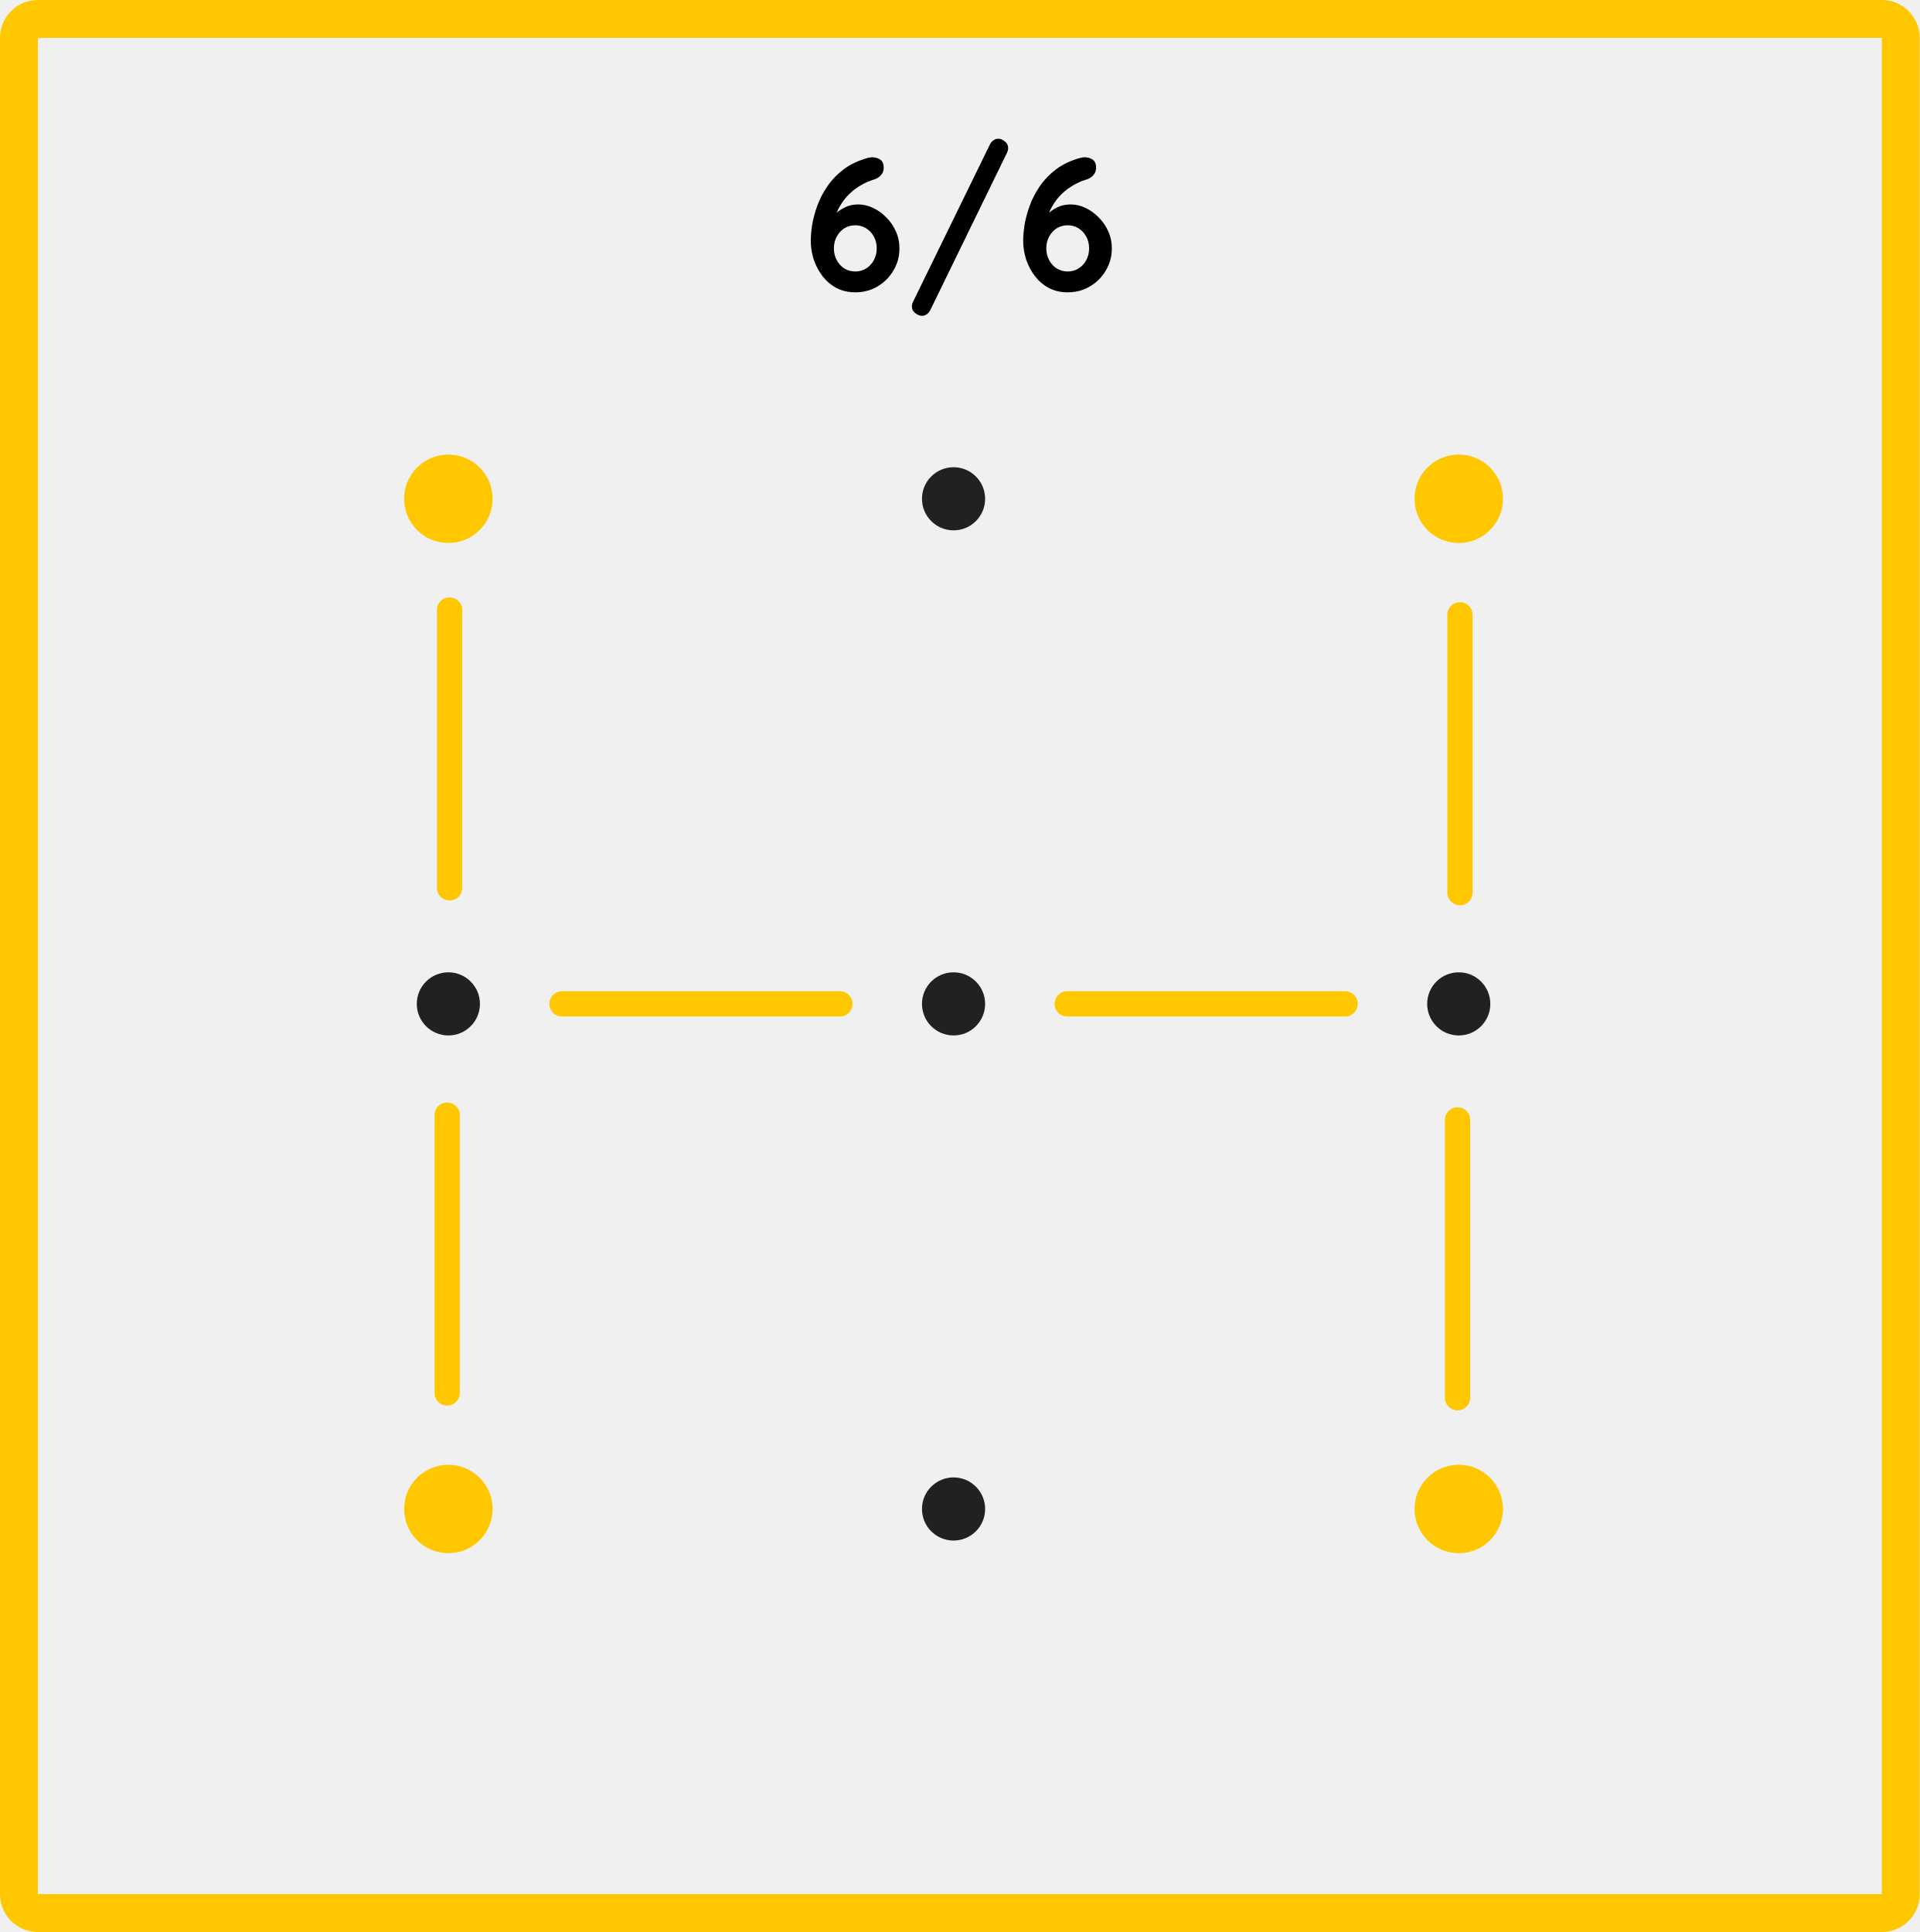
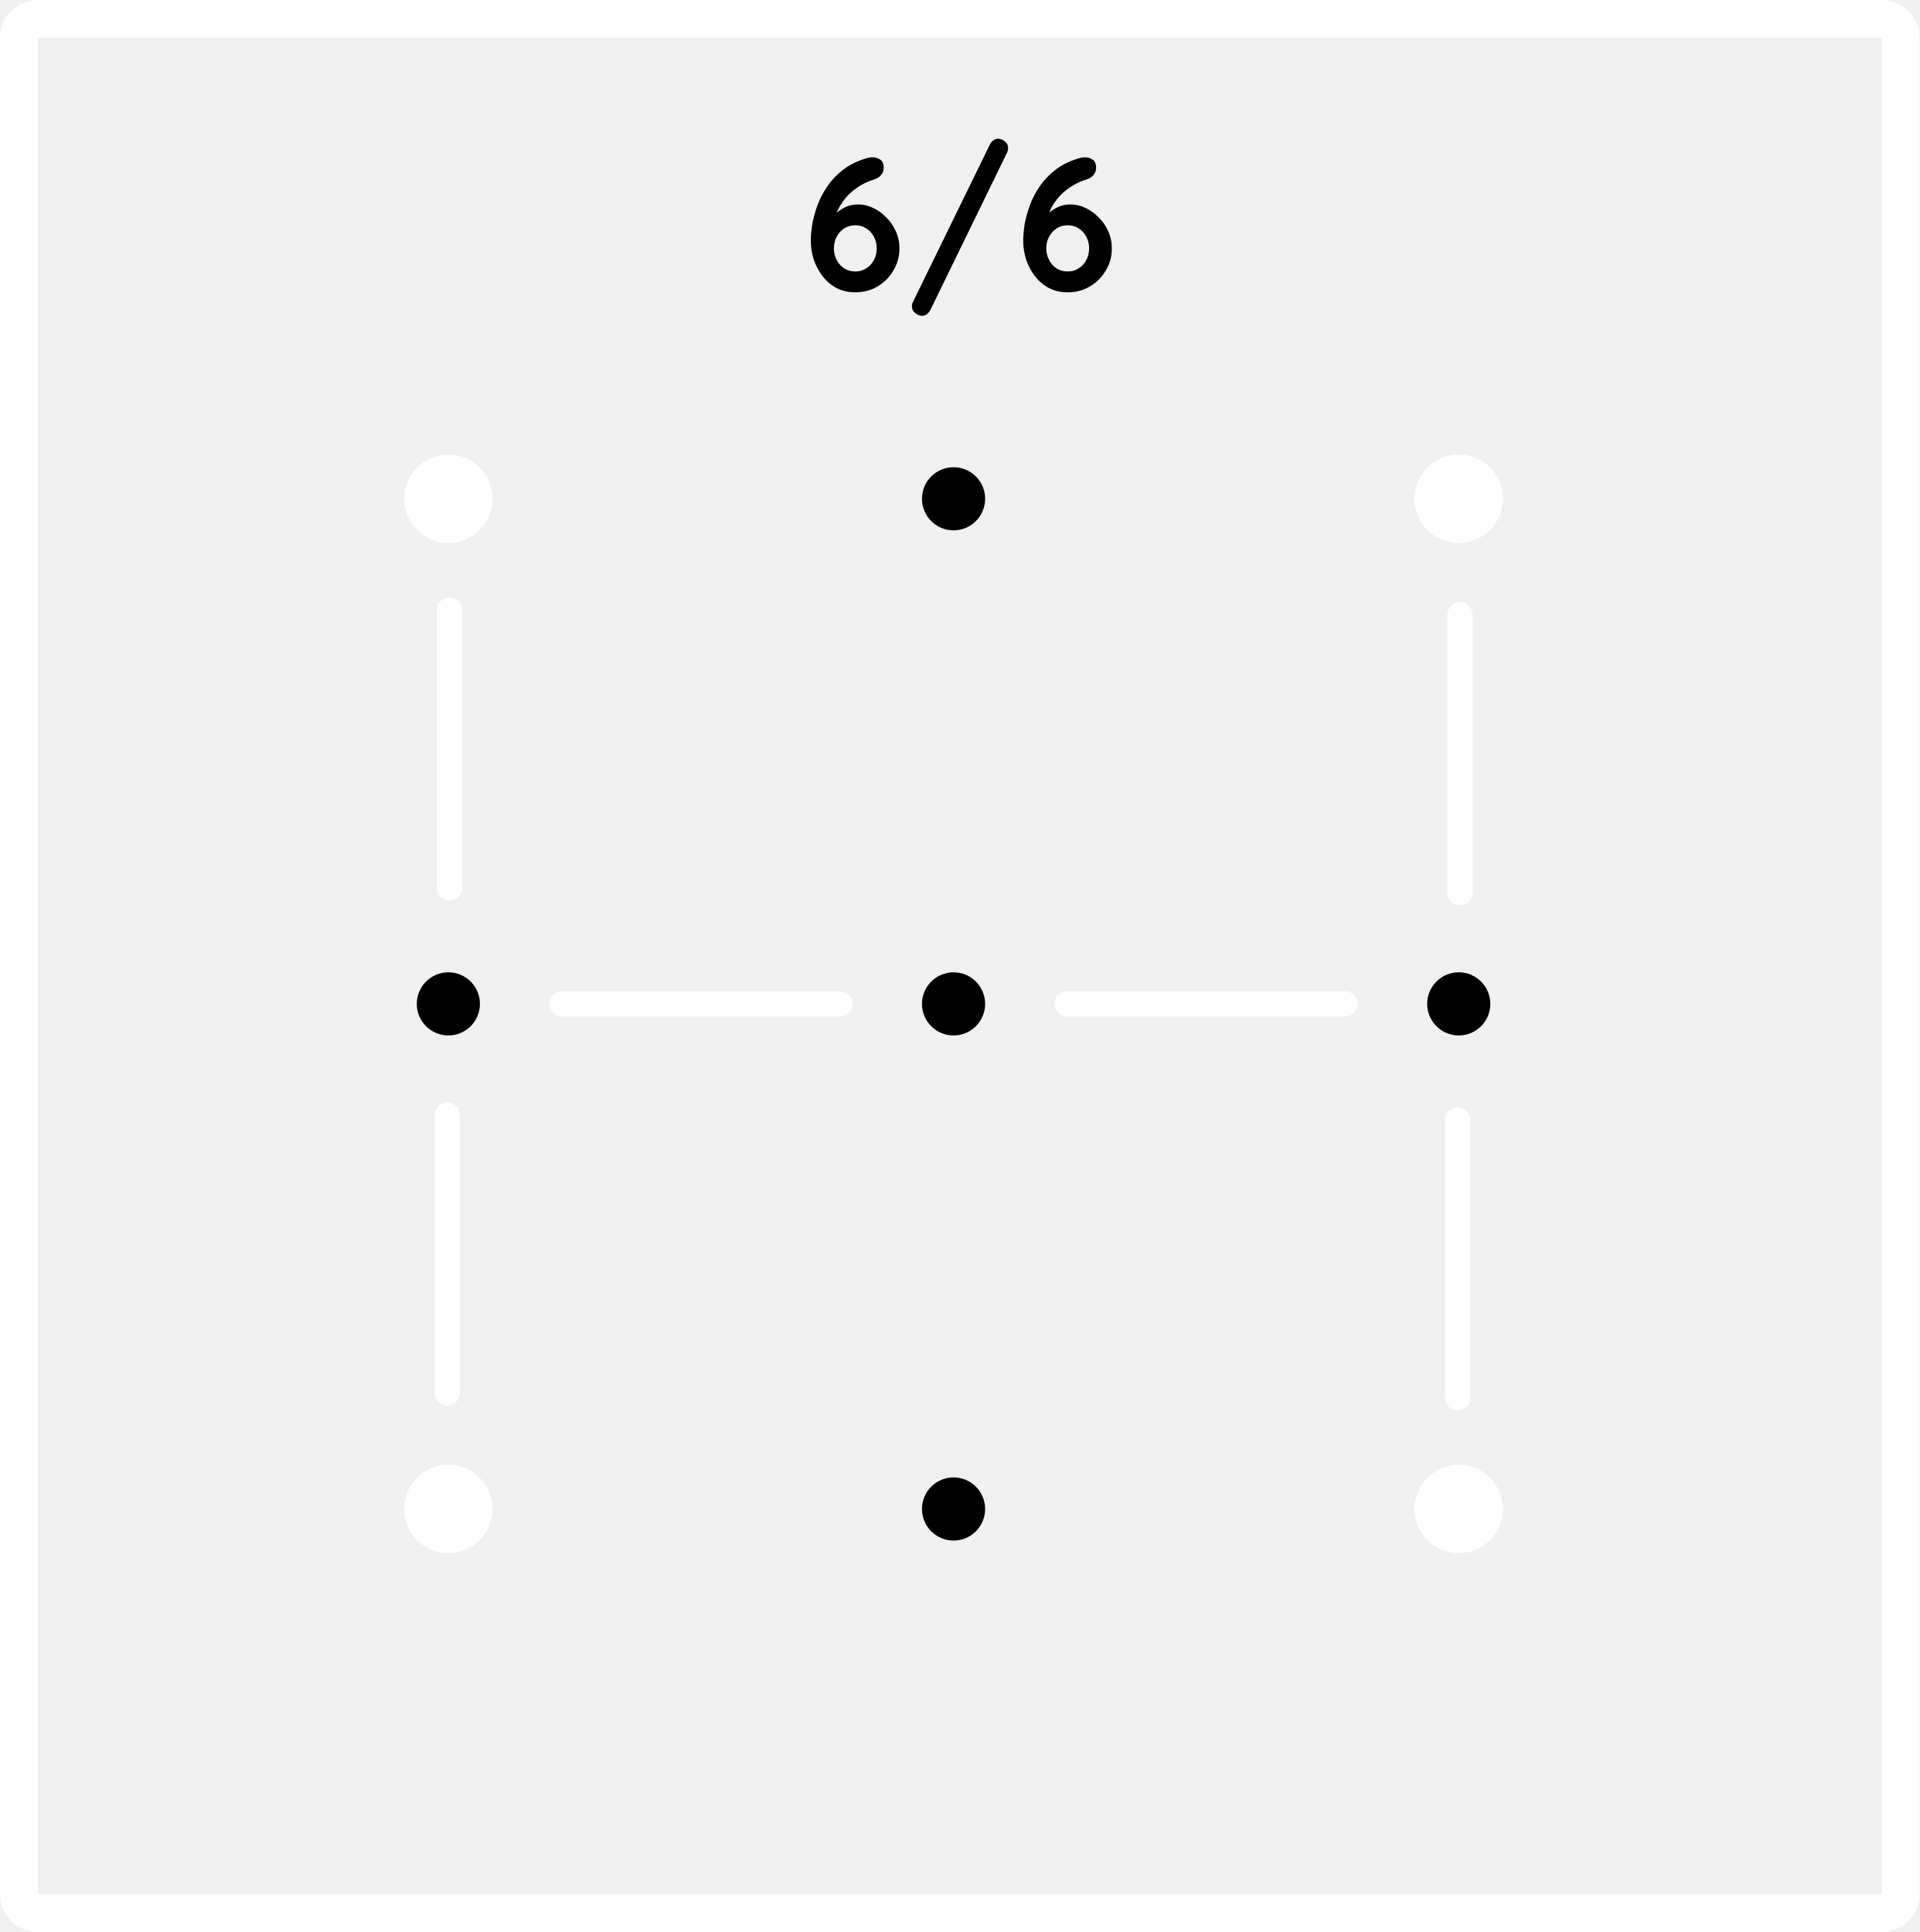
<svg xmlns="http://www.w3.org/2000/svg" width="152" height="153" viewBox="0 0 152 153" fill="none">
-   <rect x="1.5" y="1.5" width="149" height="150" rx="1.5" stroke="#FFC700" stroke-width="3" />
-   <circle cx="75.5" cy="39.5" r="2.5" fill="#212121" />
-   <circle cx="35.5" cy="39.5" r="3.5" fill="#FFC700" />
-   <circle cx="75.5" cy="119.5" r="2.5" fill="#212121" />
-   <circle cx="35.5" cy="119.5" r="3.5" fill="#FFC700" />
-   <circle cx="115.5" cy="39.5" r="3.5" fill="#FFC700" />
-   <circle cx="115.5" cy="119.5" r="3.5" fill="#FFC700" />
-   <circle cx="115.5" cy="79.5" r="2.5" fill="#212121" />
-   <circle cx="75.5" cy="79.5" r="2.5" fill="#212121" />
-   <circle cx="35.5" cy="79.5" r="2.5" fill="#212121" />
-   <rect x="43.5" y="78.5" width="24" height="2" rx="1" fill="#FFC700" />
-   <rect x="83.5" y="78.5" width="24" height="2" rx="1" fill="#FFC700" />
-   <rect x="116.594" y="47.69" width="24" height="2" rx="1" transform="rotate(90 116.594 47.6899)" fill="#FFC700" />
-   <rect x="116.405" y="87.689" width="24" height="2" rx="1" transform="rotate(90 116.405 87.6895)" fill="#FFC700" />
-   <rect x="36.595" y="47.31" width="24" height="2" rx="1" transform="rotate(90 36.5952 47.3105)" fill="#FFC700" />
-   <rect x="36.406" y="87.31" width="24" height="2" rx="1" transform="rotate(90 36.4055 87.3101)" fill="#FFC700" />
+   <rect x="1.5" y="1.5" width="149" height="150" rx="1.5" stroke="#FFFFFF" stroke-width="3" />
+   <circle cx="75.5" cy="39.5" r="2.5" fill="#000000" />
+   <circle cx="35.5" cy="39.5" r="3.5" fill="#FFFFFF" />
+   <circle cx="75.5" cy="119.5" r="2.5" fill="#000000" />
+   <circle cx="35.5" cy="119.5" r="3.5" fill="#FFFFFF" />
+   <circle cx="115.5" cy="39.5" r="3.5" fill="#FFFFFF" />
+   <circle cx="115.5" cy="119.5" r="3.5" fill="#FFFFFF" />
+   <circle cx="115.5" cy="79.5" r="2.5" fill="#000000" />
+   <circle cx="75.5" cy="79.5" r="2.5" fill="#000000" />
+   <circle cx="35.5" cy="79.5" r="2.5" fill="#000000" />
+   <rect x="43.5" y="78.5" width="24" height="2" rx="1" fill="#FFFFFF" />
+   <rect x="83.5" y="78.5" width="24" height="2" rx="1" fill="#FFFFFF" />
+   <rect x="116.594" y="47.69" width="24" height="2" rx="1" transform="rotate(90 116.594 47.6899)" fill="#FFFFFF" />
+   <rect x="116.405" y="87.689" width="24" height="2" rx="1" transform="rotate(90 116.405 87.6895)" fill="#FFFFFF" />
+   <rect x="36.595" y="47.31" width="24" height="2" rx="1" transform="rotate(90 36.5952 47.3105)" fill="#FFFFFF" />
+   <rect x="36.406" y="87.31" width="24" height="2" rx="1" transform="rotate(90 36.4055 87.3101)" fill="#FFFFFF" />
  <path d="M67.721 23.15C67.181 23.15 66.691 23.04 66.251 22.82C65.821 22.59 65.451 22.28 65.141 21.89C64.841 21.5 64.606 21.06 64.436 20.57C64.276 20.08 64.196 19.575 64.196 19.055C64.196 18.715 64.231 18.305 64.301 17.825C64.381 17.345 64.516 16.84 64.706 16.31C64.896 15.78 65.161 15.265 65.501 14.765C65.841 14.265 66.271 13.815 66.791 13.415C67.321 13.015 67.966 12.71 68.726 12.5C68.846 12.47 68.961 12.455 69.071 12.455C69.301 12.455 69.506 12.515 69.686 12.635C69.876 12.755 69.971 12.975 69.971 13.295C69.971 13.515 69.896 13.71 69.746 13.88C69.606 14.04 69.416 14.155 69.176 14.225C68.836 14.325 68.496 14.475 68.156 14.675C67.826 14.865 67.516 15.1 67.226 15.38C66.946 15.66 66.701 15.98 66.491 16.34C66.291 16.69 66.146 17.07 66.056 17.48L65.651 17.465C65.791 17.295 65.961 17.115 66.161 16.925C66.371 16.725 66.621 16.555 66.911 16.415C67.211 16.265 67.561 16.19 67.961 16.19C68.351 16.19 68.736 16.28 69.116 16.46C69.506 16.64 69.856 16.89 70.166 17.21C70.486 17.52 70.741 17.89 70.931 18.32C71.121 18.74 71.216 19.19 71.216 19.67C71.216 20.31 71.056 20.895 70.736 21.425C70.426 21.955 70.006 22.375 69.476 22.685C68.956 22.995 68.371 23.15 67.721 23.15ZM67.721 21.5C68.041 21.5 68.326 21.42 68.576 21.26C68.836 21.1 69.041 20.88 69.191 20.6C69.341 20.32 69.416 20.01 69.416 19.67C69.416 19.32 69.341 19.01 69.191 18.74C69.041 18.46 68.836 18.24 68.576 18.08C68.326 17.92 68.041 17.84 67.721 17.84C67.401 17.84 67.111 17.92 66.851 18.08C66.601 18.24 66.401 18.46 66.251 18.74C66.101 19.01 66.026 19.32 66.026 19.67C66.026 20.01 66.101 20.32 66.251 20.6C66.401 20.88 66.601 21.1 66.851 21.26C67.111 21.42 67.401 21.5 67.721 21.5ZM72.997 25.01C72.827 25.01 72.652 24.94 72.472 24.8C72.292 24.66 72.202 24.48 72.202 24.26C72.202 24.14 72.232 24.02 72.292 23.9L78.382 11.435C78.452 11.295 78.547 11.185 78.667 11.105C78.787 11.025 78.912 10.985 79.042 10.985C79.212 10.985 79.382 11.055 79.552 11.195C79.732 11.325 79.822 11.505 79.822 11.735C79.822 11.855 79.792 11.975 79.732 12.095L73.657 24.56C73.587 24.7 73.492 24.81 73.372 24.89C73.262 24.97 73.137 25.01 72.997 25.01ZM84.538 23.15C83.998 23.15 83.508 23.04 83.068 22.82C82.638 22.59 82.268 22.28 81.958 21.89C81.658 21.5 81.423 21.06 81.253 20.57C81.093 20.08 81.013 19.575 81.013 19.055C81.013 18.715 81.048 18.305 81.118 17.825C81.198 17.345 81.333 16.84 81.523 16.31C81.713 15.78 81.978 15.265 82.318 14.765C82.658 14.265 83.088 13.815 83.608 13.415C84.138 13.015 84.783 12.71 85.543 12.5C85.663 12.47 85.778 12.455 85.888 12.455C86.118 12.455 86.323 12.515 86.503 12.635C86.693 12.755 86.788 12.975 86.788 13.295C86.788 13.515 86.713 13.71 86.563 13.88C86.423 14.04 86.233 14.155 85.993 14.225C85.653 14.325 85.313 14.475 84.973 14.675C84.643 14.865 84.333 15.1 84.043 15.38C83.763 15.66 83.518 15.98 83.308 16.34C83.108 16.69 82.963 17.07 82.873 17.48L82.468 17.465C82.608 17.295 82.778 17.115 82.978 16.925C83.188 16.725 83.438 16.555 83.728 16.415C84.028 16.265 84.378 16.19 84.778 16.19C85.168 16.19 85.553 16.28 85.933 16.46C86.323 16.64 86.673 16.89 86.983 17.21C87.303 17.52 87.558 17.89 87.748 18.32C87.938 18.74 88.033 19.19 88.033 19.67C88.033 20.31 87.873 20.895 87.553 21.425C87.243 21.955 86.823 22.375 86.293 22.685C85.773 22.995 85.188 23.15 84.538 23.15ZM84.538 21.5C84.858 21.5 85.143 21.42 85.393 21.26C85.653 21.1 85.858 20.88 86.008 20.6C86.158 20.32 86.233 20.01 86.233 19.67C86.233 19.32 86.158 19.01 86.008 18.74C85.858 18.46 85.653 18.24 85.393 18.08C85.143 17.92 84.858 17.84 84.538 17.84C84.218 17.84 83.928 17.92 83.668 18.08C83.418 18.24 83.218 18.46 83.068 18.74C82.918 19.01 82.843 19.32 82.843 19.67C82.843 20.01 82.918 20.32 83.068 20.6C83.218 20.88 83.418 21.1 83.668 21.26C83.928 21.42 84.218 21.5 84.538 21.5Z" fill="black" />
</svg>
